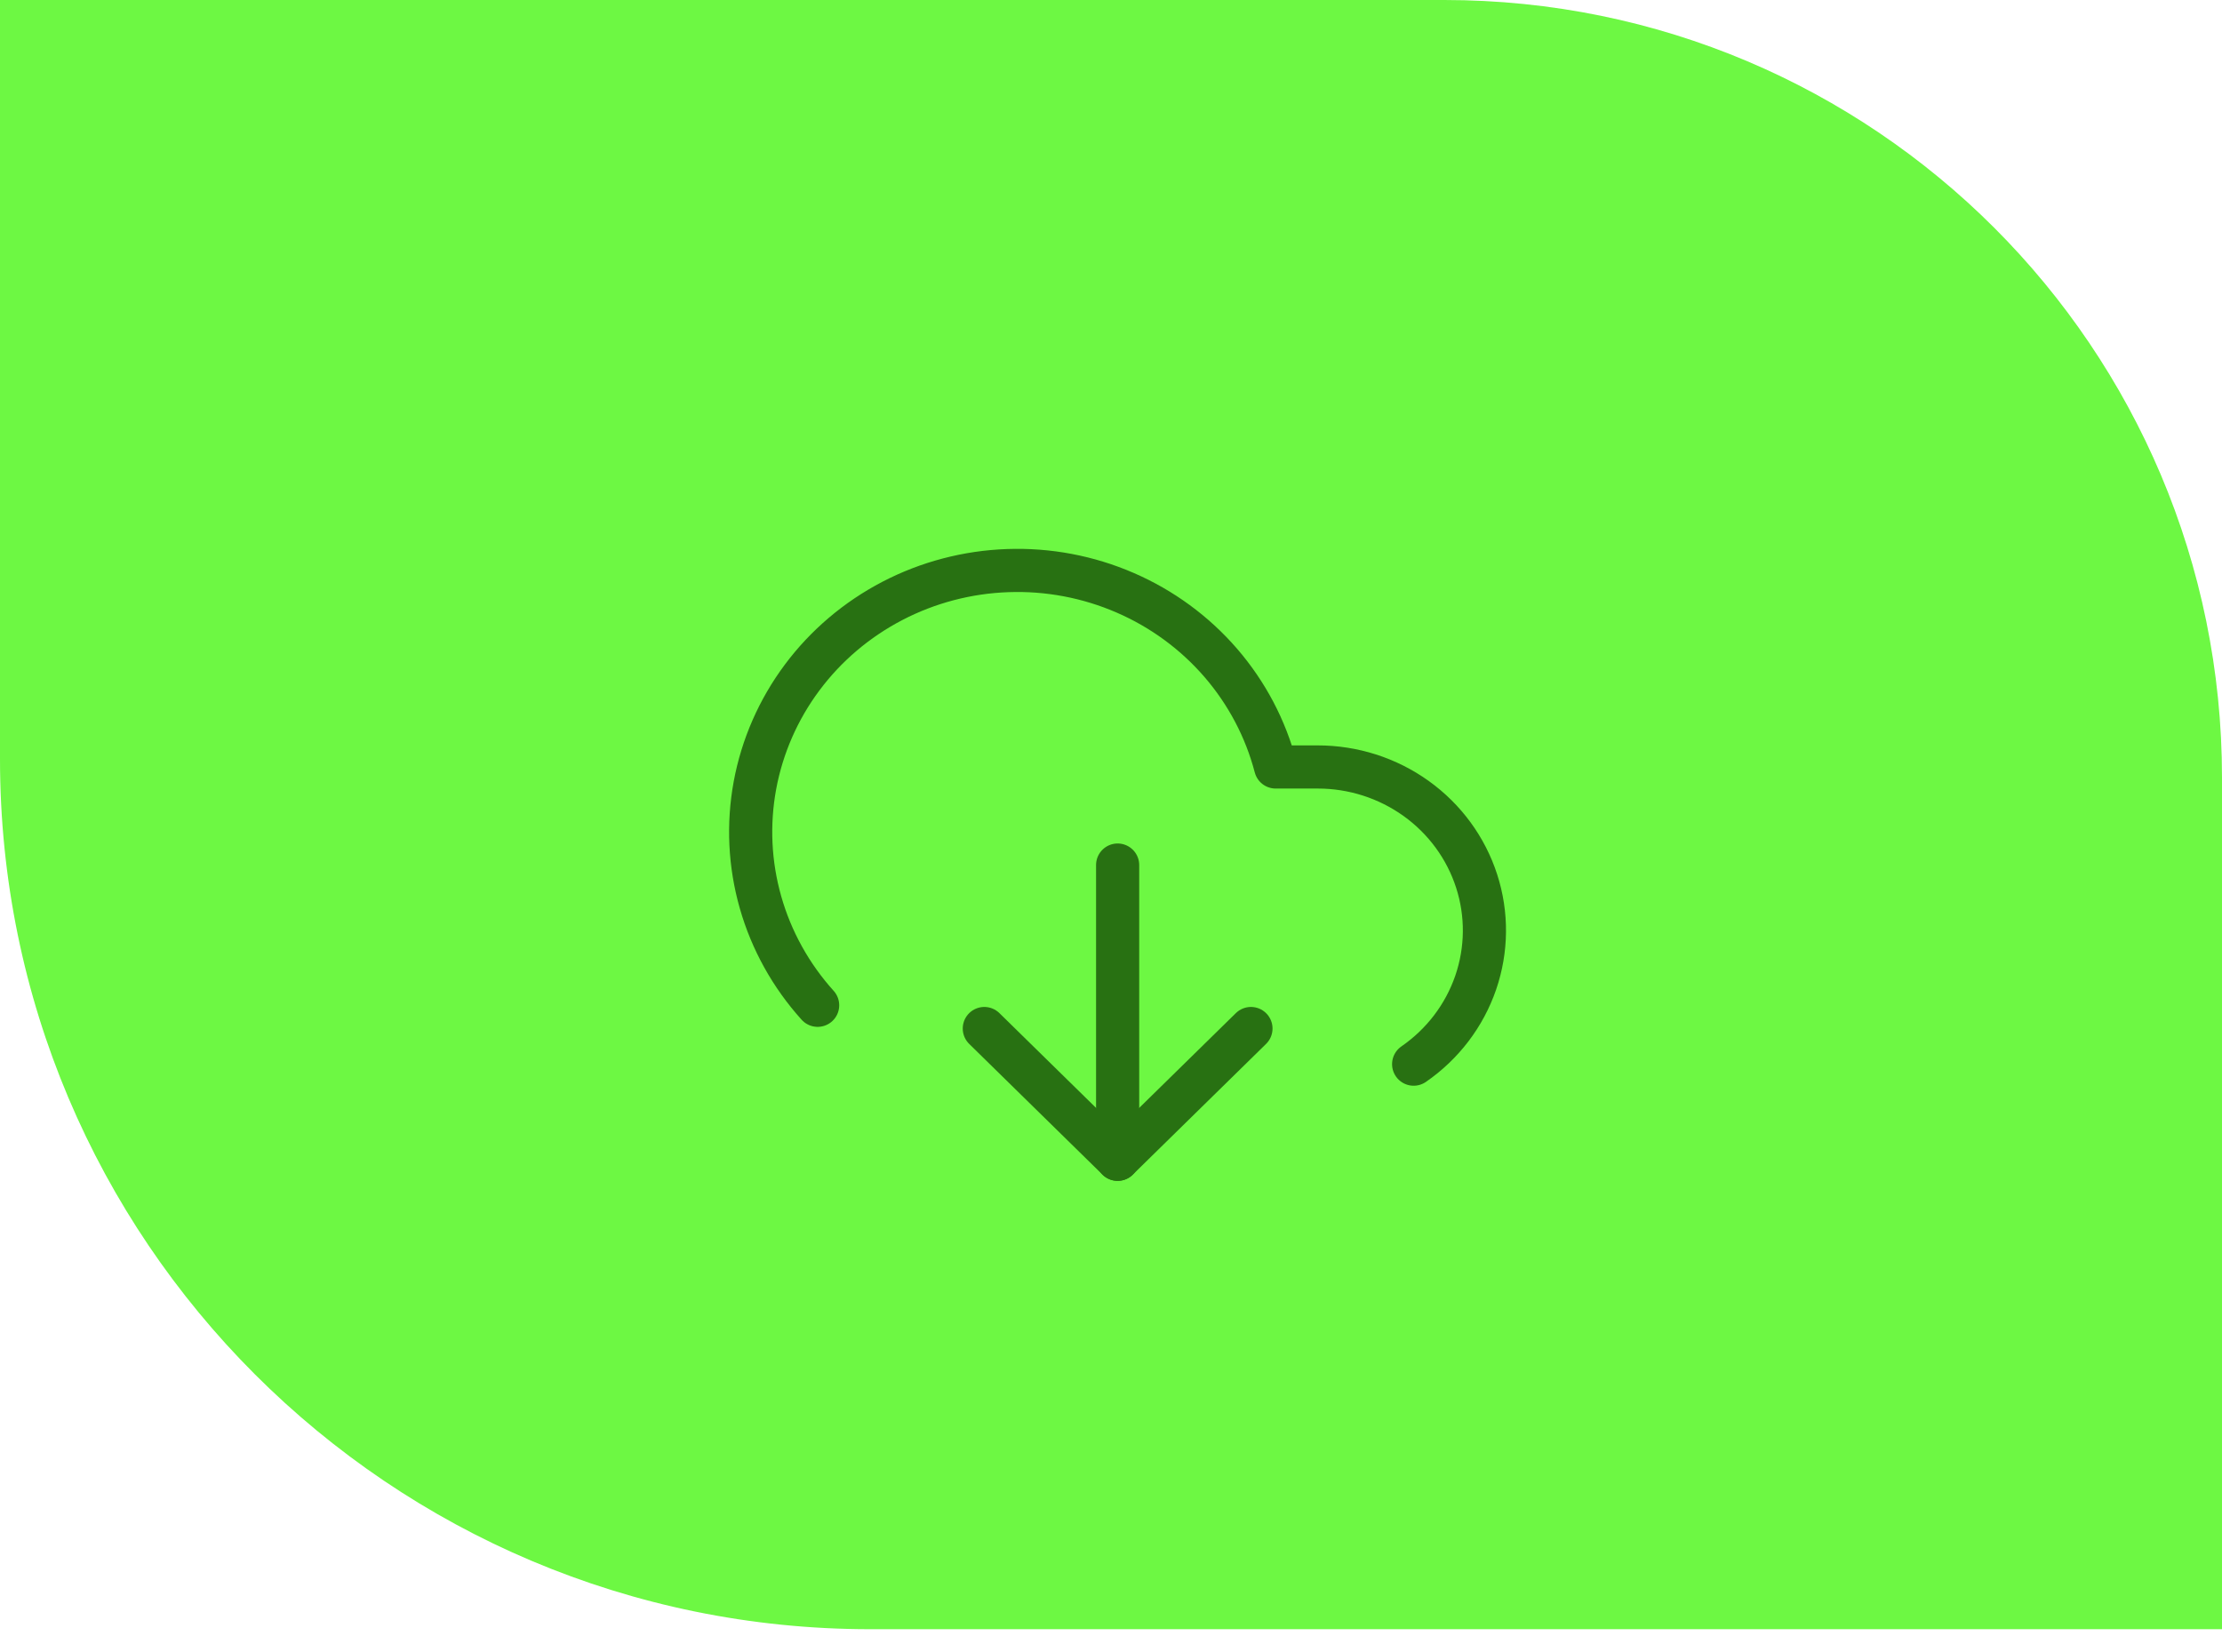
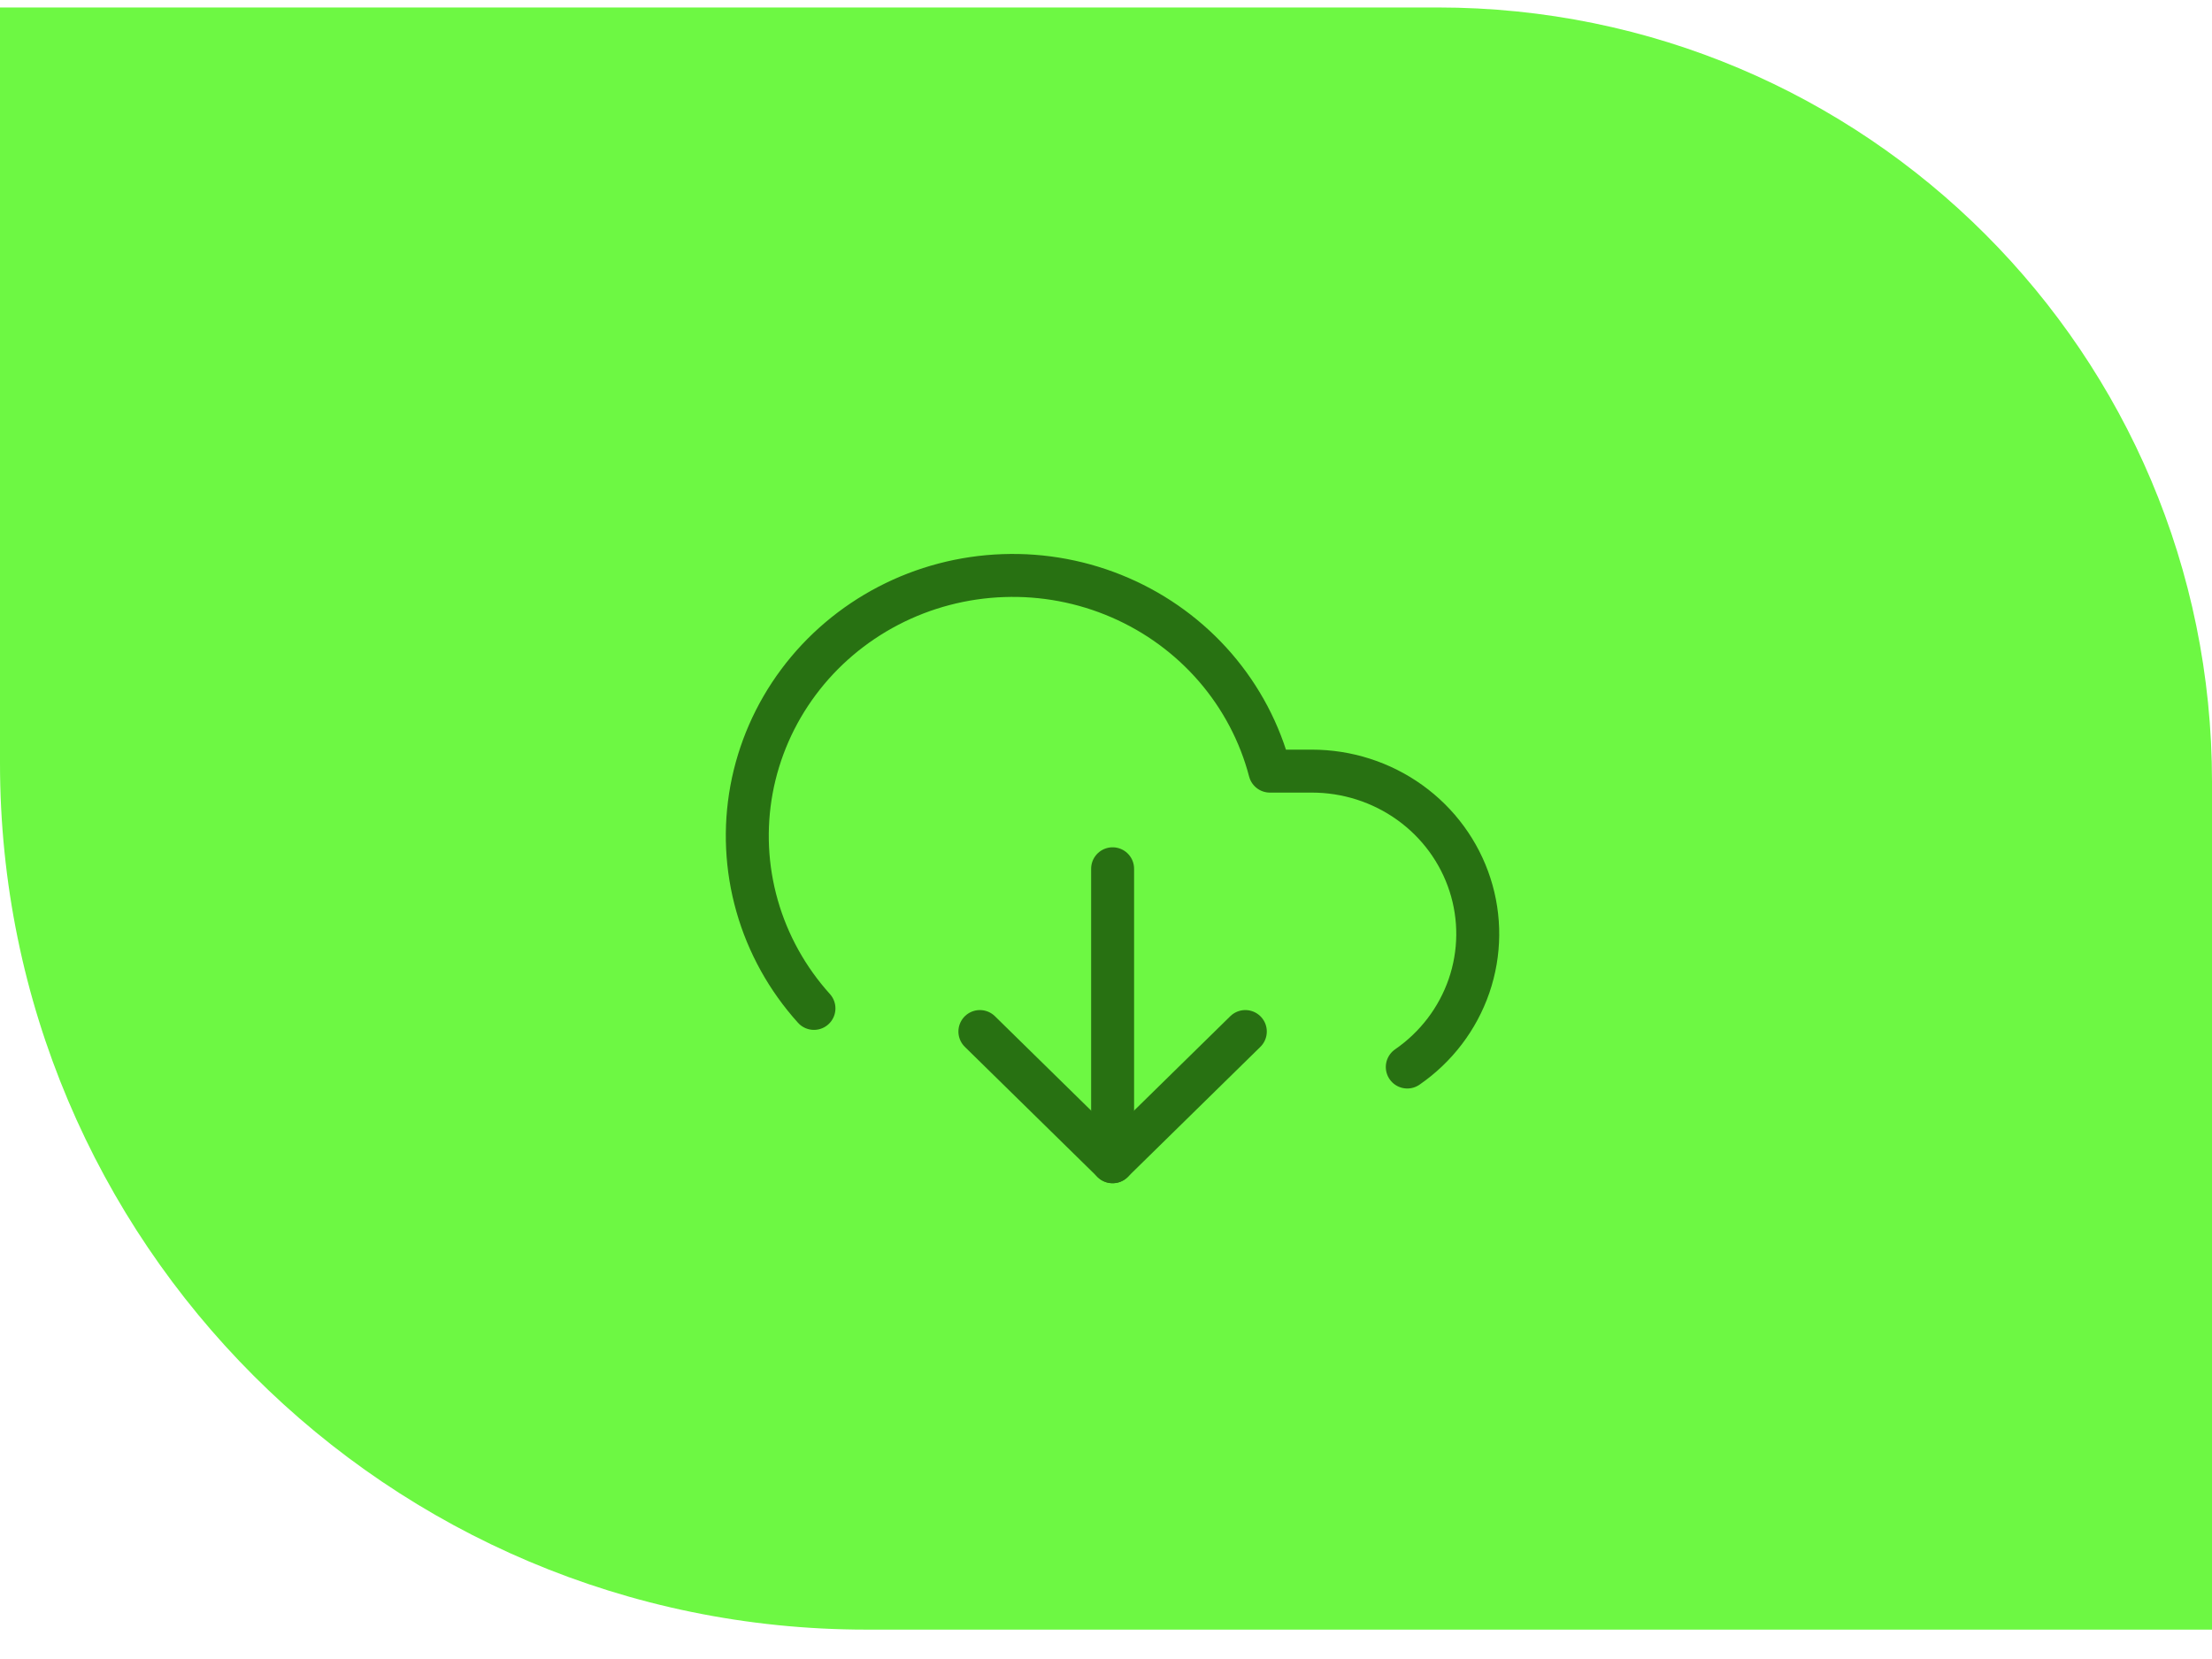
- <svg xmlns="http://www.w3.org/2000/svg" width="74" height="55" viewBox="0 0 74 55" fill="none">
+ <svg xmlns="http://www.w3.org/2000/svg" width="76" height="57" viewBox="0 0 74 55" fill="none">
  <path d="M0 0H48.1C62.404 0 74 11.596 74 25.9V54.267H28.983C12.976 54.267 0 41.29 0 25.283V0Z" fill="#6DF843" />
  <path d="M32.781 34.259L37.221 38.614L41.661 34.259" stroke="#287112" stroke-width="1.437" stroke-linecap="round" stroke-linejoin="round" />
  <path d="M37.221 28.814V38.615" stroke="#287112" stroke-width="1.437" stroke-linecap="round" stroke-linejoin="round" />
  <path d="M47.079 35.446C48.044 34.78 48.767 33.83 49.145 32.733C49.522 31.636 49.534 30.45 49.177 29.347C48.821 28.244 48.115 27.28 47.163 26.597C46.211 25.914 45.062 25.546 43.882 25.547H42.483C42.149 24.27 41.524 23.085 40.656 22.079C39.787 21.074 38.698 20.275 37.469 19.743C36.24 19.21 34.904 18.958 33.562 19.006C32.219 19.053 30.905 19.398 29.718 20.016C28.532 20.634 27.503 21.507 26.711 22.571C25.918 23.635 25.382 24.862 25.142 26.158C24.903 27.455 24.966 28.788 25.328 30.057C25.689 31.326 26.34 32.498 27.23 33.485" stroke="#287112" stroke-width="1.437" stroke-linecap="round" stroke-linejoin="round" />
</svg>
